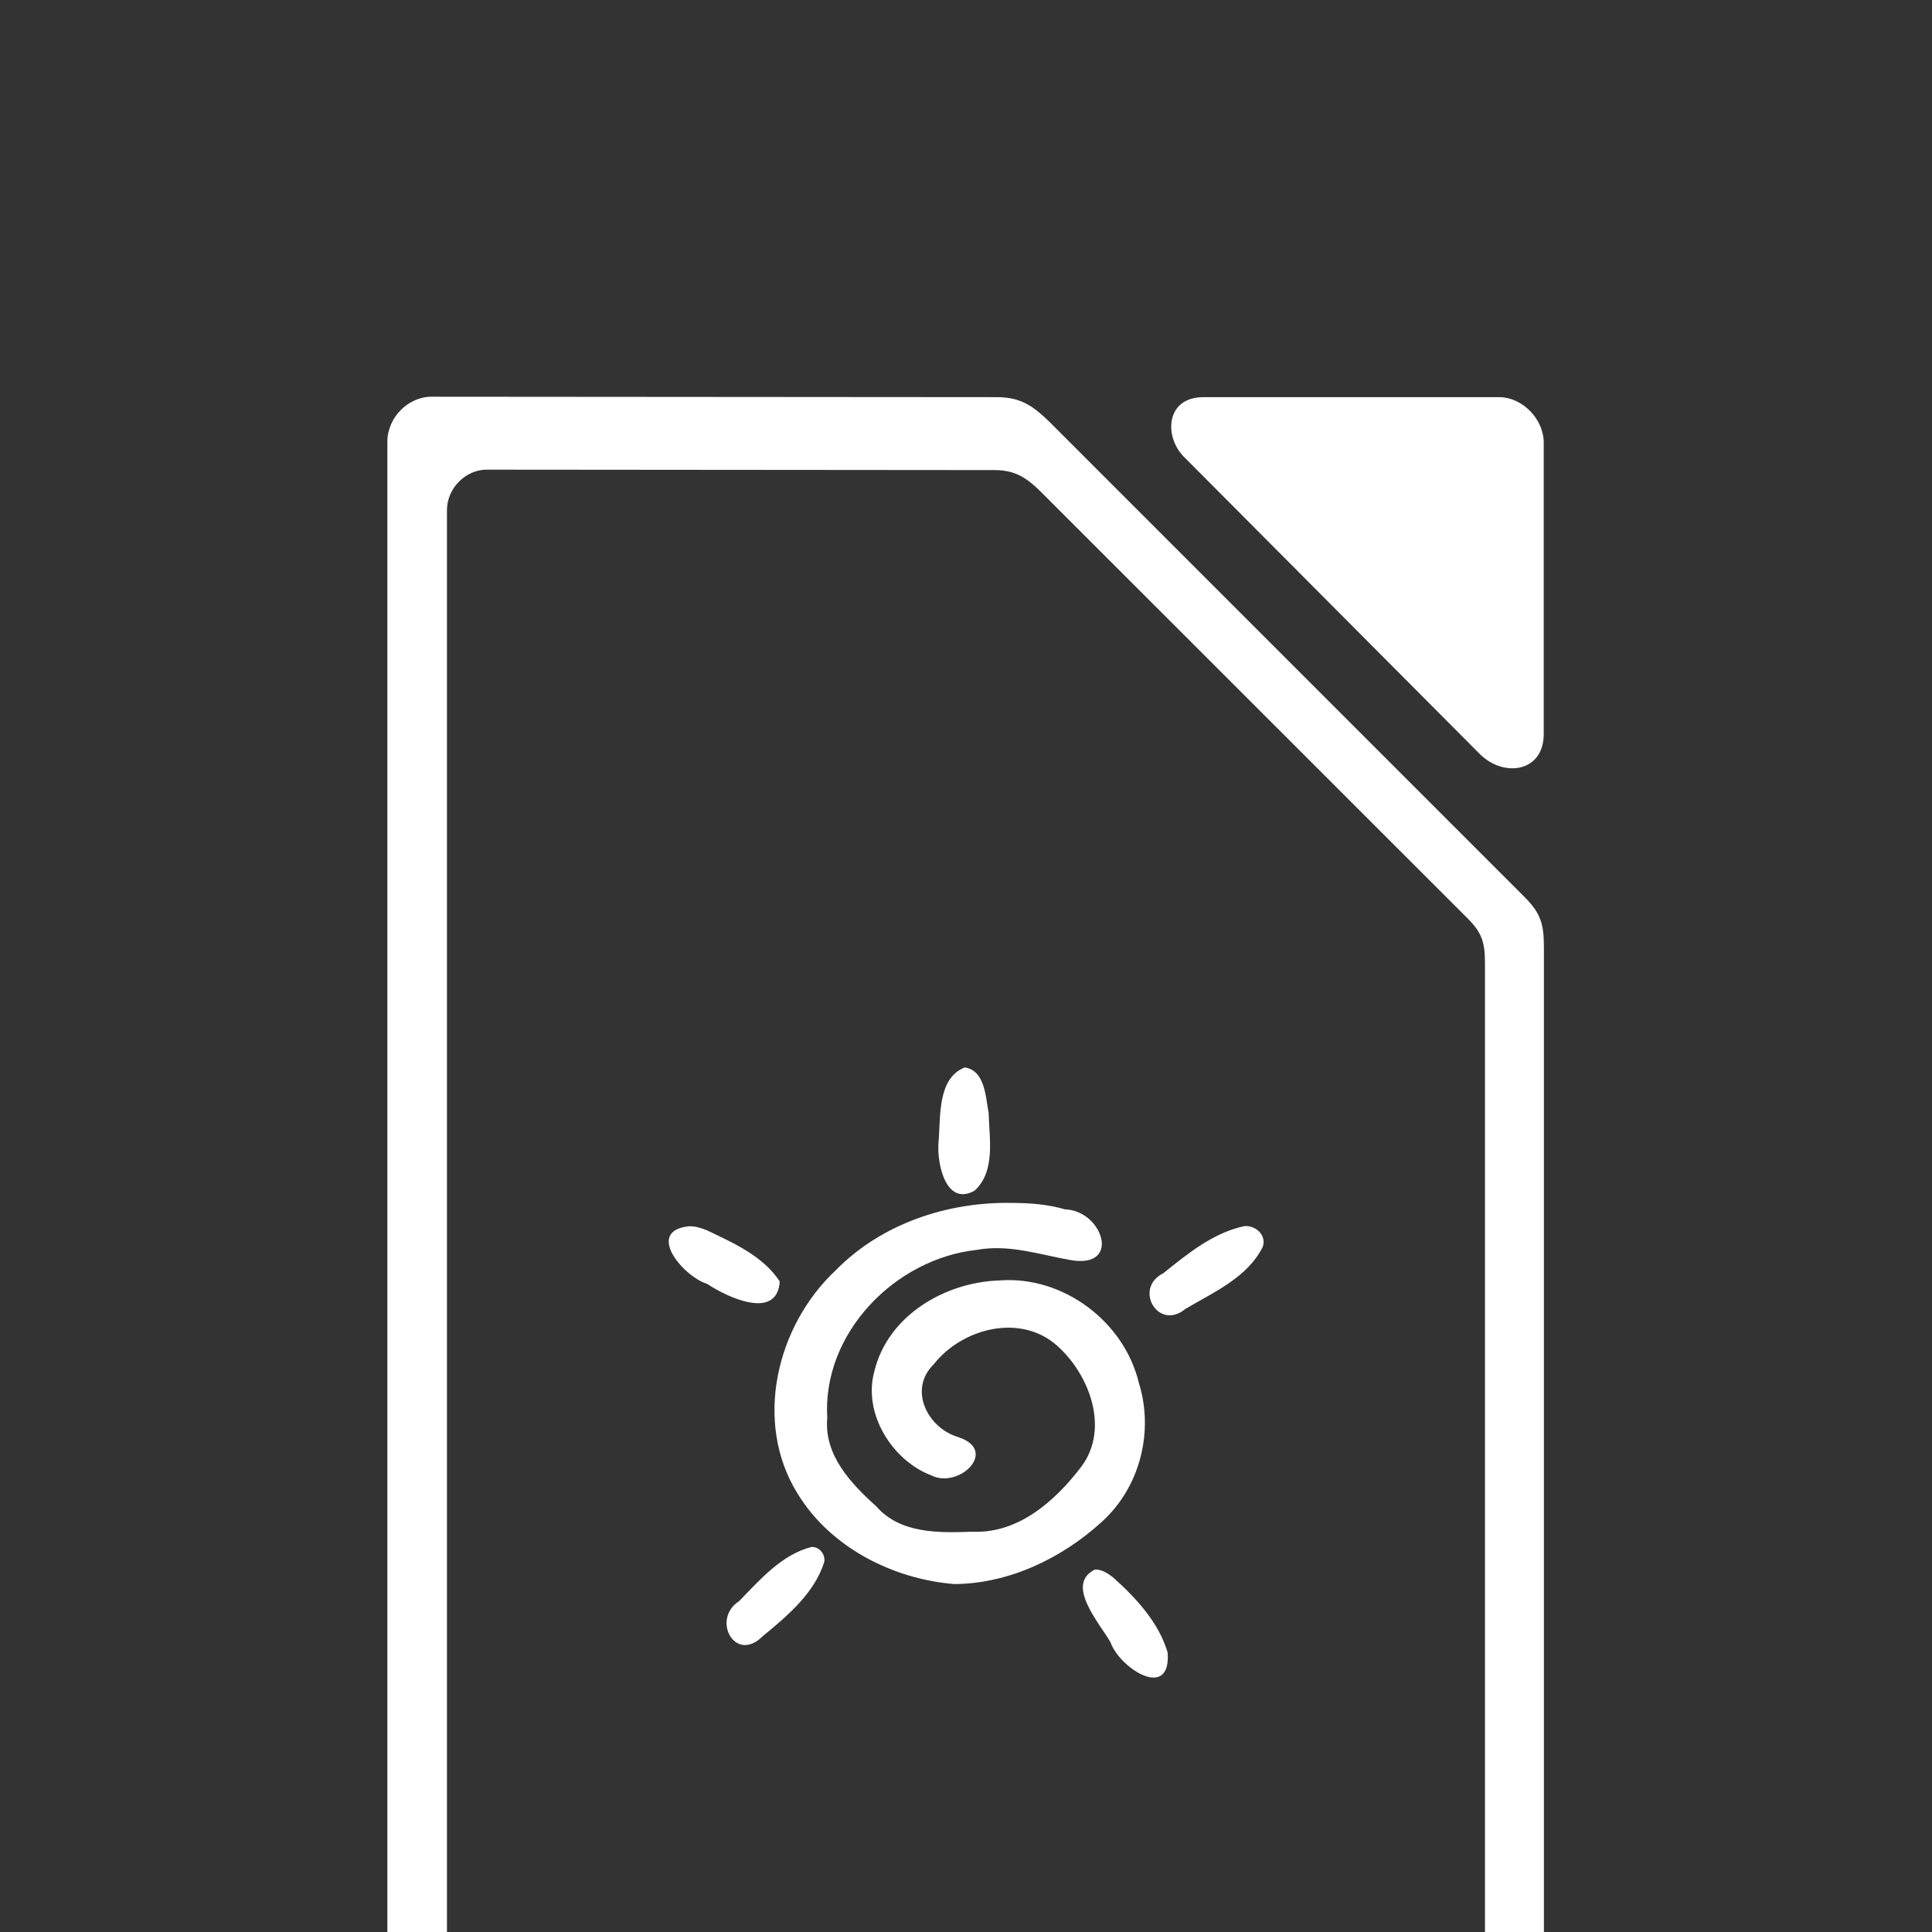
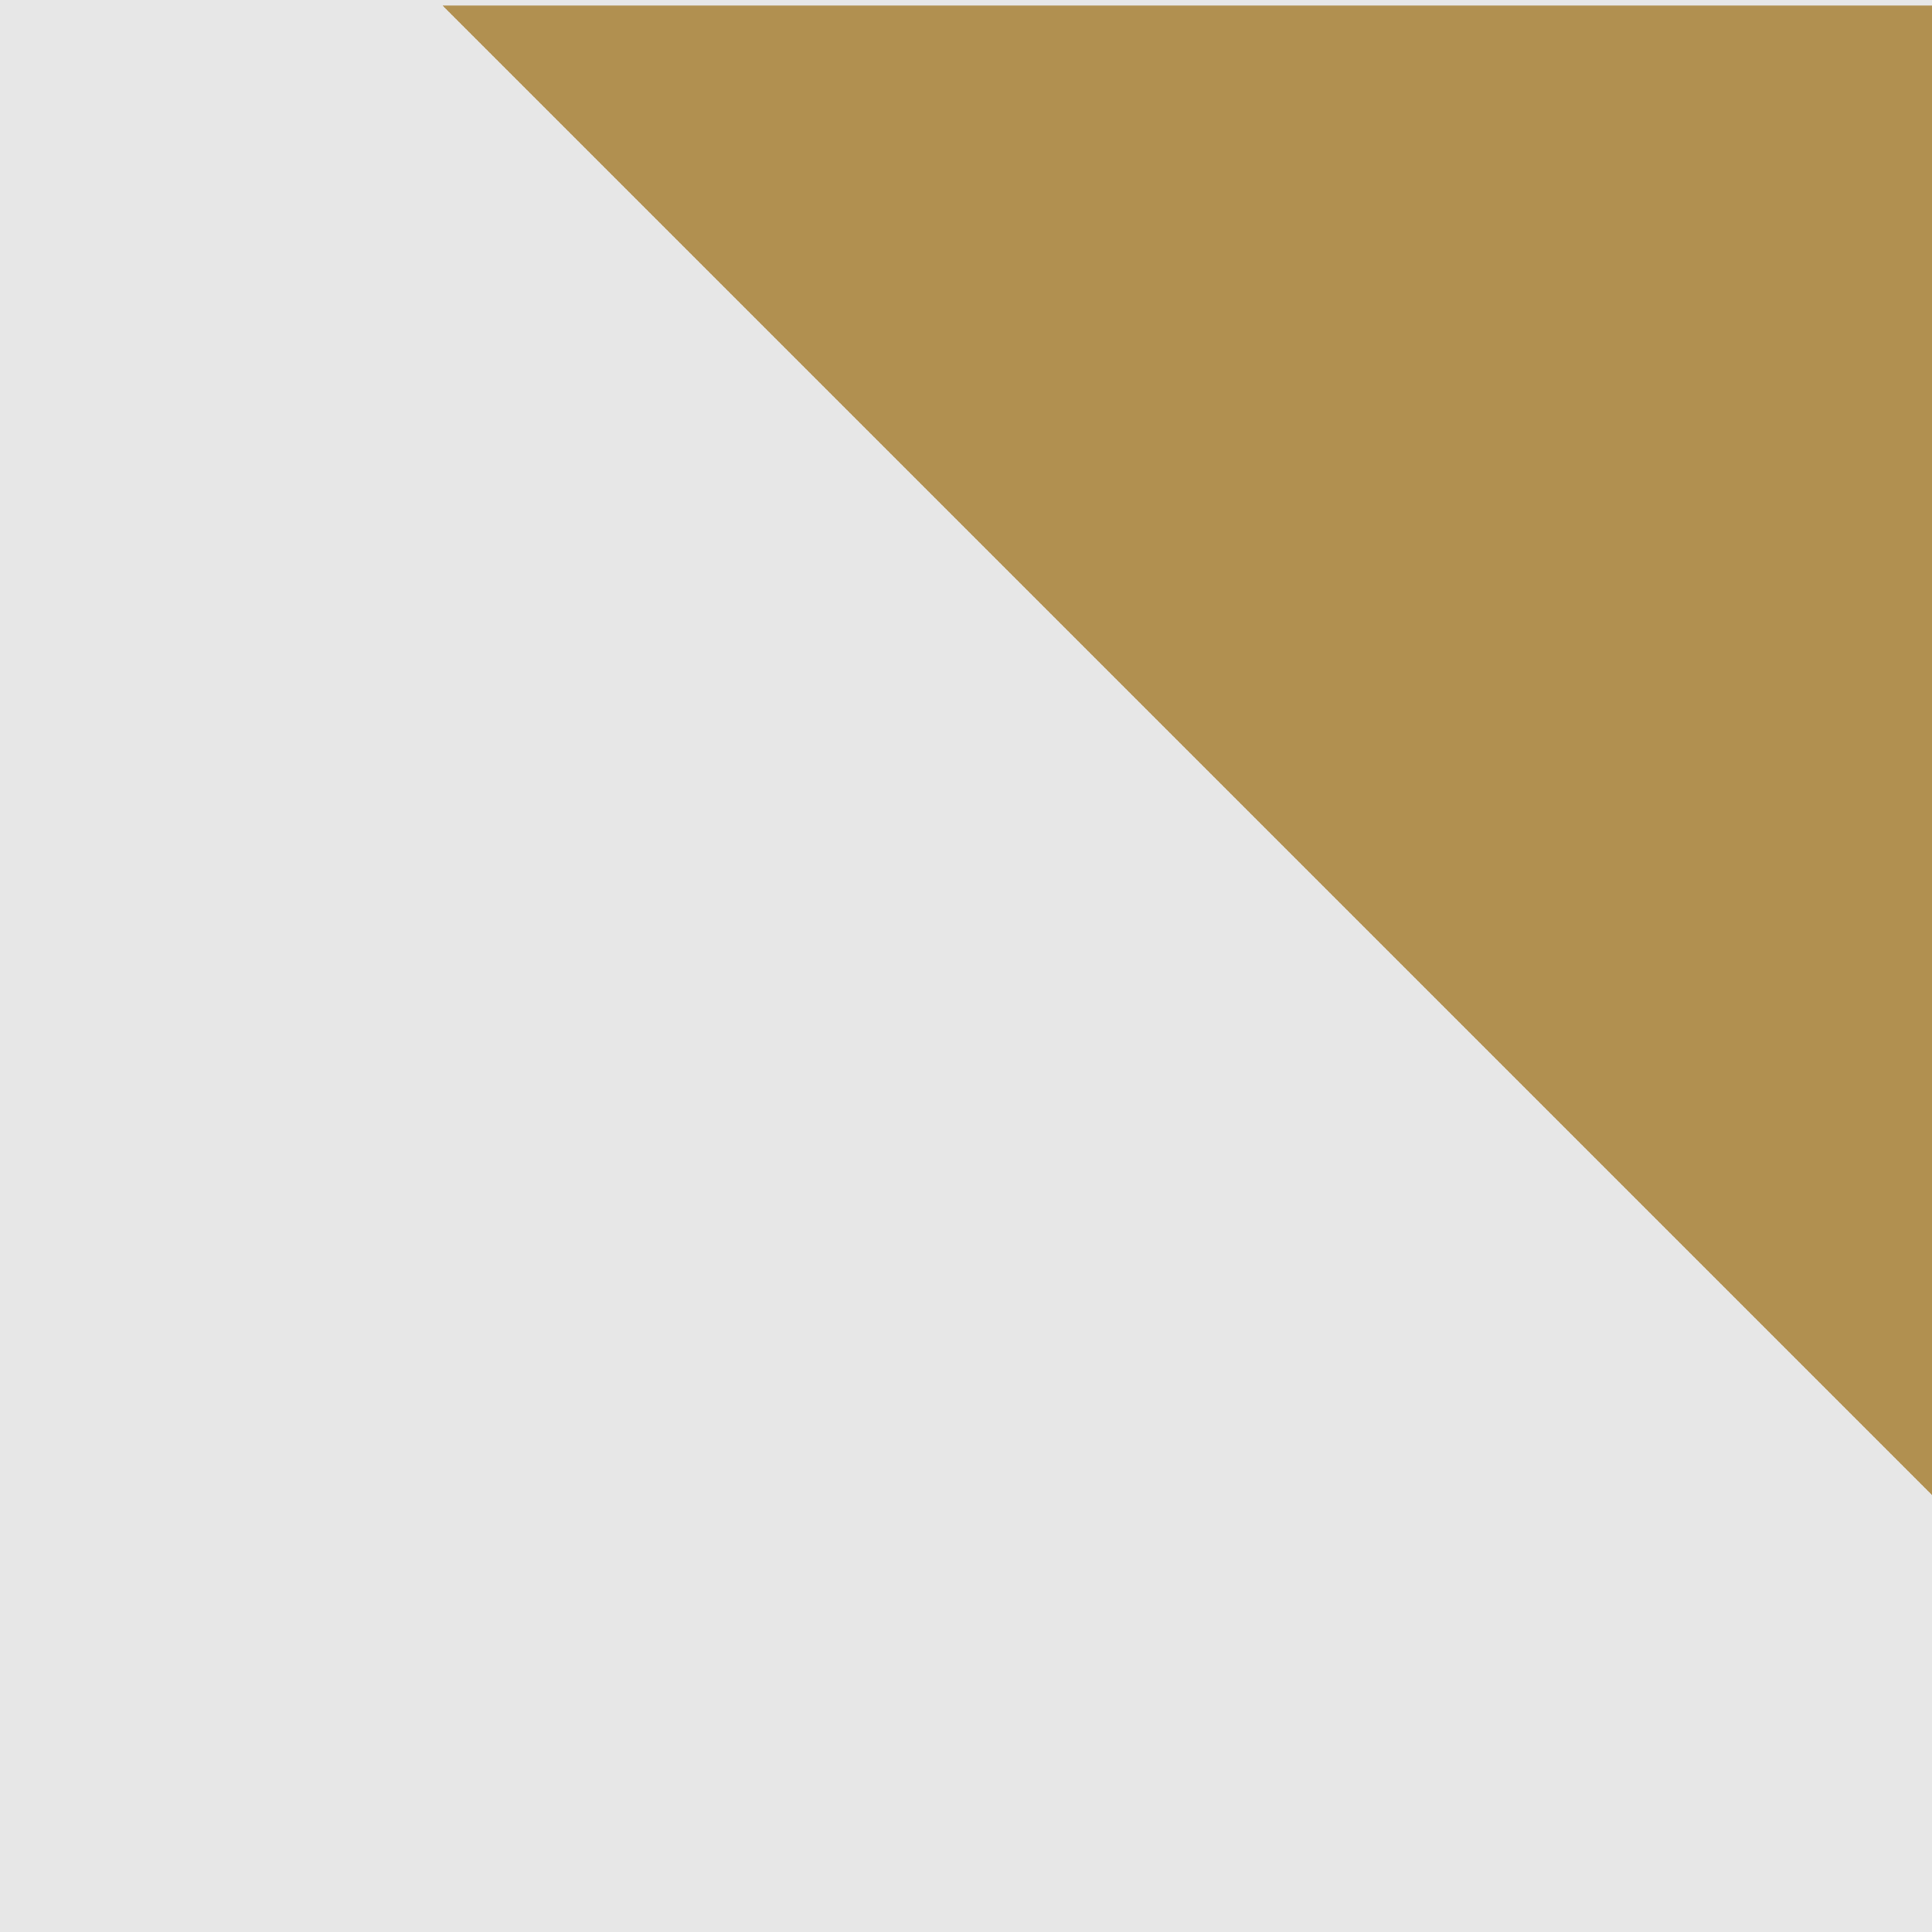
<svg xmlns="http://www.w3.org/2000/svg" height="32" width="32" version="1.0">
-   <path style="fill:#333" d="m0 0v32h32v-32z" />
-   <g style="fill:#fff">
-     <path d="m7.403 32.07v-23.62c0-0.367 0.314-0.671 0.656-0.671l8.41 0.007c0.349 0 0.538 0.128 0.785 0.374l7.053 7.05c0.247 0.247 0.289 0.409 0.289 0.758v16.07l0.976 0.012v-16.35c0-0.389-0.047-0.569-0.322-0.844l-7.86-7.861c-0.28-0.275-0.49-0.417-0.88-0.417l-9.364-0.007c-0.381 0-0.73 0.339-0.73 0.747v24.74z" />
-     <path d="m19.61 7.567 4.896 4.918c0.399 0.401 1.063 0.306 1.063-0.327v-4.826c0-0.389-0.352-0.754-0.739-0.754h-4.896c-0.629 0-0.657 0.655-0.324 0.989z" />
-     <path d="m15.98 17.68c-0.466 0.183-0.396 0.839-0.437 1.262-0.022 0.335 0.123 1.043 0.598 0.78 0.351-0.317 0.245-0.863 0.234-1.286-0.05-0.262-0.058-0.705-0.395-0.756zm0.788 2.244c-1.075-0.021-2.17 0.343-2.931 1.121-0.978 0.918-1.36 2.514-0.627 3.693 0.542 0.891 1.574 1.415 2.594 1.499 0.902-0.004 1.781-0.425 2.44-1.026 0.635-0.569 0.872-1.493 0.62-2.303-0.244-1.019-1.254-1.779-2.304-1.7-0.908 0.027-1.857 0.582-2.079 1.509-0.19 0.695 0.294 1.473 0.946 1.721 0.455 0.228 1.12-0.41 0.448-0.634-0.511-0.149-0.838-0.788-0.408-1.209 0.471-0.596 1.434-0.847 2.041-0.307 0.533 0.472 0.874 1.368 0.406 1.999-0.43 0.568-1.045 1.117-1.805 1.083-0.556 0.019-1.196 0.038-1.597-0.422-0.422-0.38-0.866-0.849-0.81-1.465-0.085-1.402 1.124-2.637 2.483-2.782 0.527-0.096 1.037 0.08 1.548 0.17 0.85 0.147 0.531-0.822-0.092-0.84-0.283-0.083-0.58-0.106-0.874-0.107zm-5.349 0.386c-0.744 0.072-0.105 0.832 0.295 0.956 0.331 0.22 1.158 0.612 1.201-0.041-0.271-0.417-0.763-0.636-1.201-0.845-0.093-0.038-0.192-0.07-0.294-0.07zm9.186 0c-0.509 0.108-0.937 0.457-1.336 0.778-0.504 0.252-0.083 0.965 0.364 0.592 0.467-0.276 1.03-0.519 1.283-1.03 0.066-0.194-0.124-0.361-0.31-0.341zm-7.161 5.312c-0.495 0.124-0.857 0.544-1.202 0.898-0.464 0.297-0.069 1.035 0.385 0.586 0.408-0.337 0.859-0.711 1.024-1.231 0.026-0.126-0.076-0.256-0.207-0.253zm4.689 0.375c-0.498 0.249 0.083 0.89 0.262 1.208 0.155 0.431 1.004 0.971 0.945 0.166-0.147-0.499-0.525-0.906-0.906-1.246-0.086-0.066-0.187-0.134-0.301-0.128z" />
-   </g>
+   <path style="color:#000000;fill:#e7e7e7" d="m0 0v32h32v-32z" />
+   <path style="fill:#b19050" d="m32.08 0.092h-24.75l24.75 24.75z" />
</svg>
